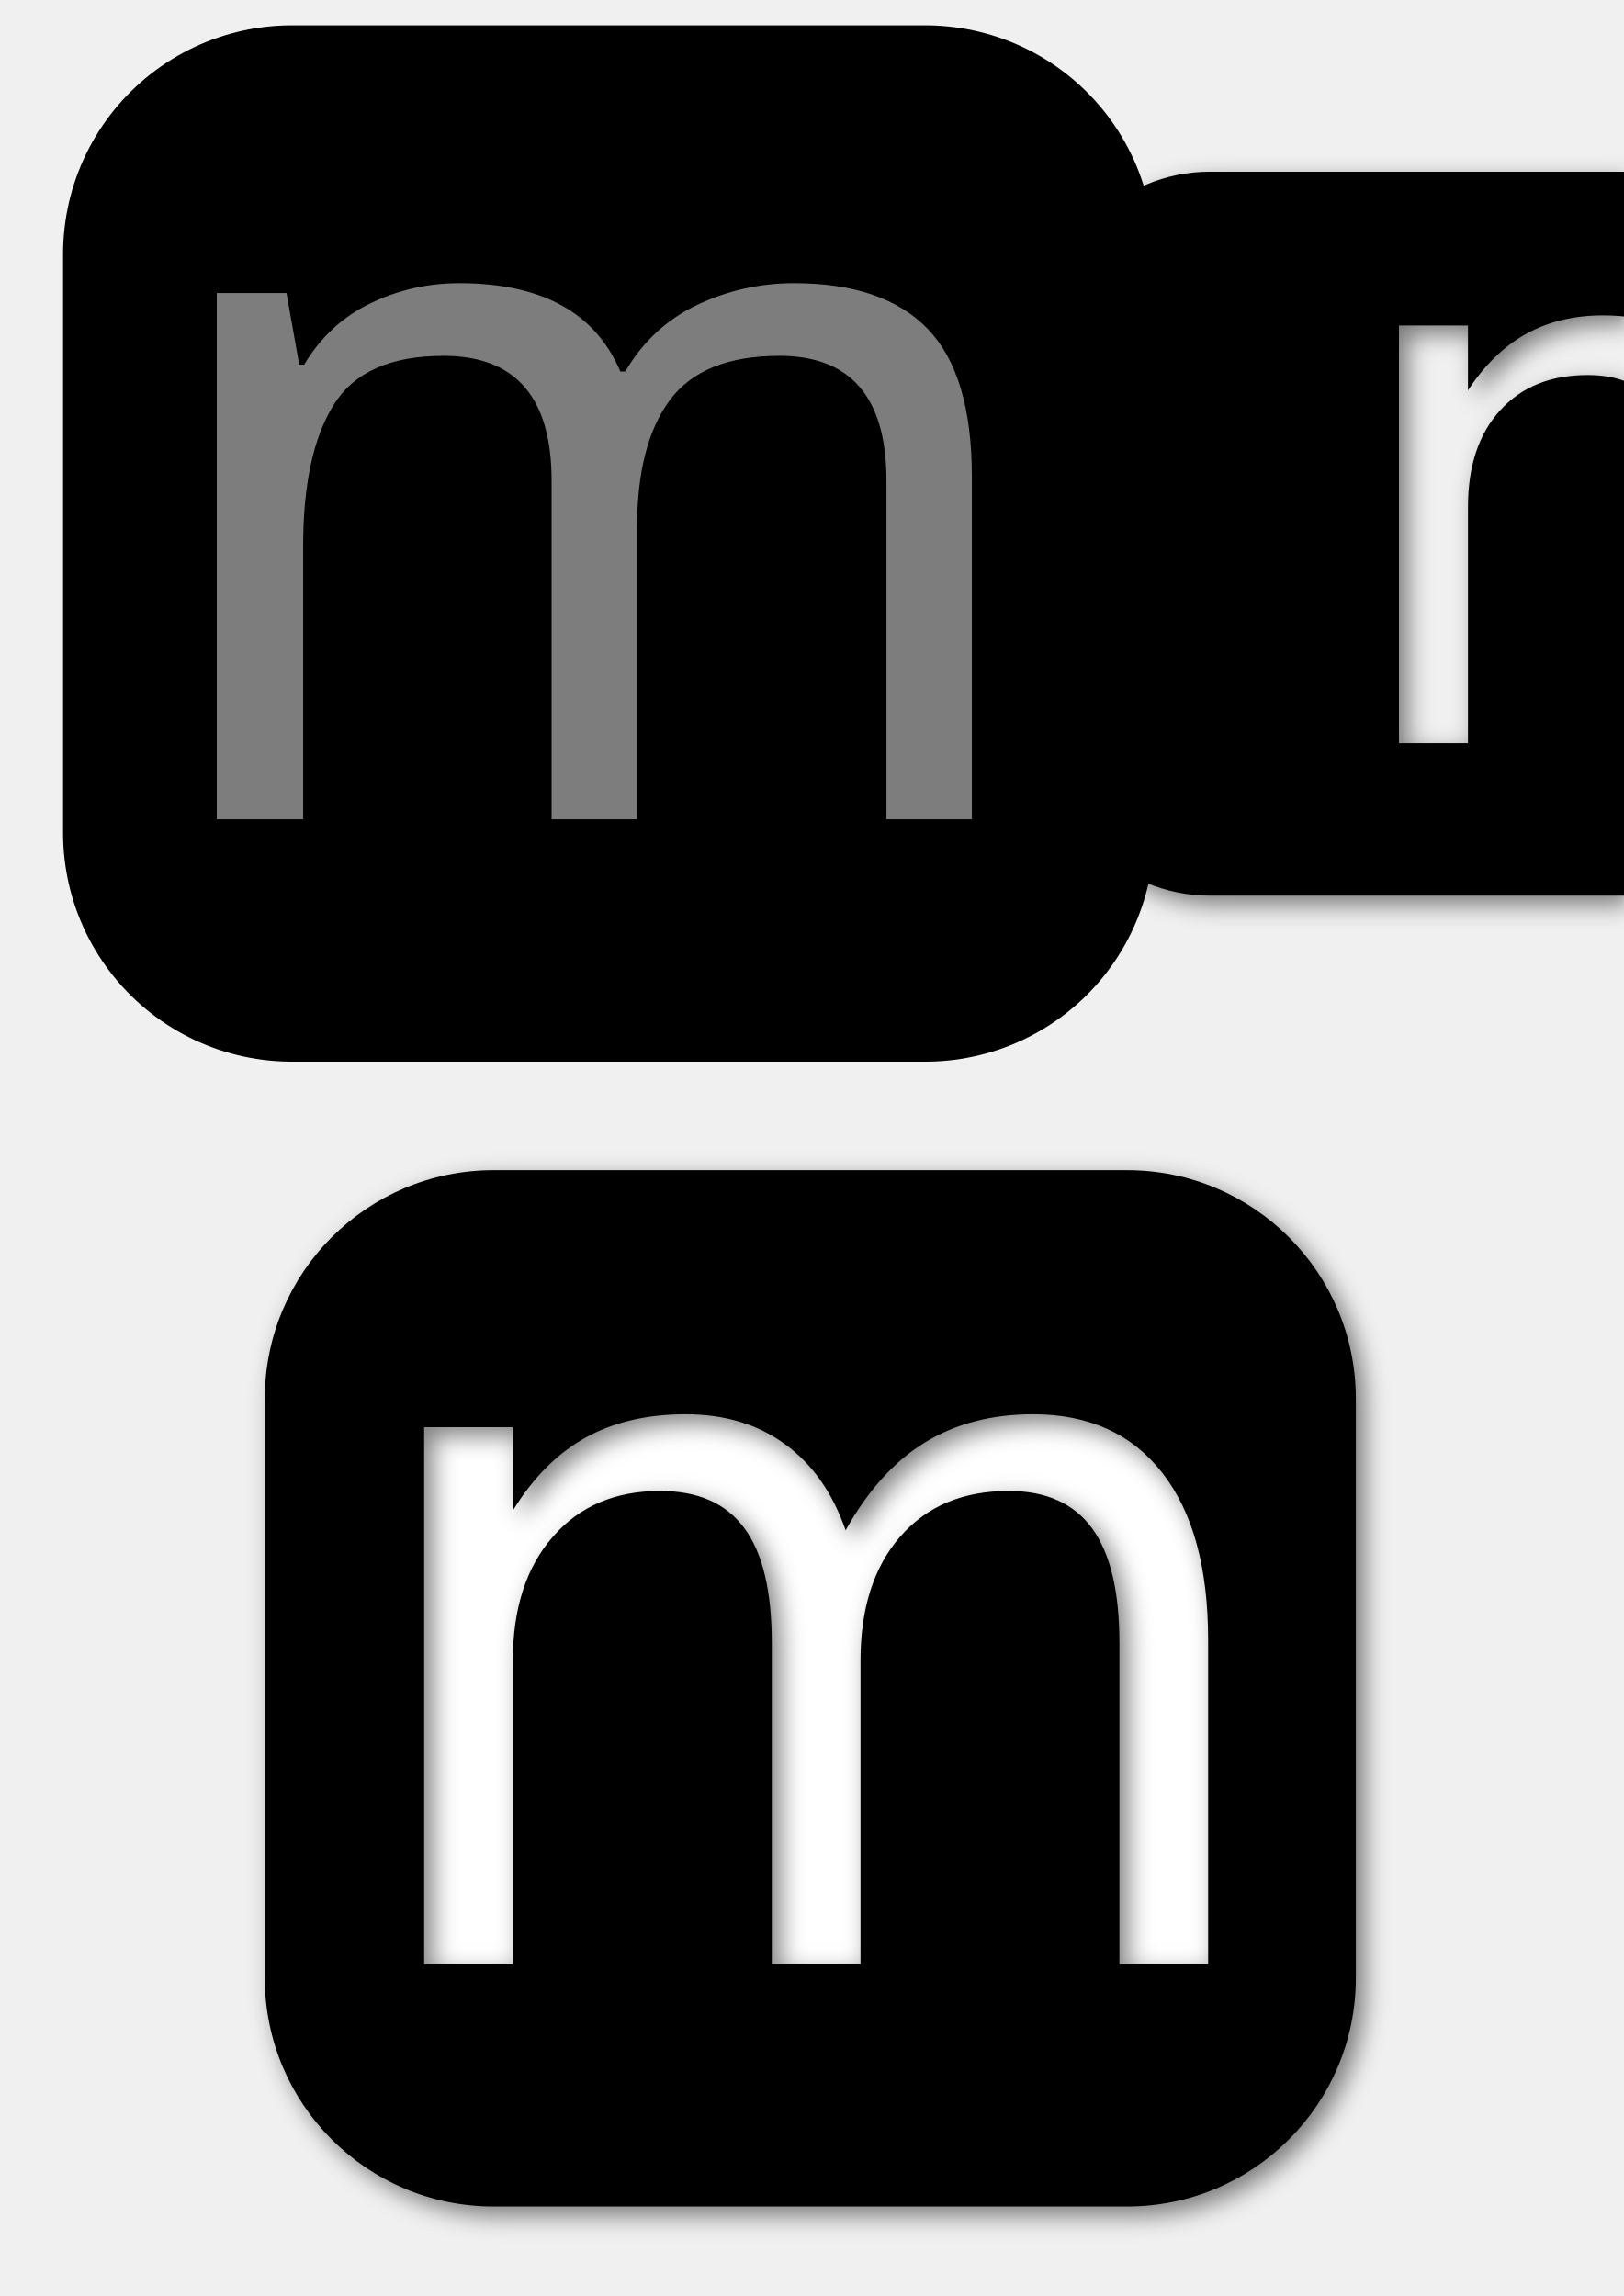
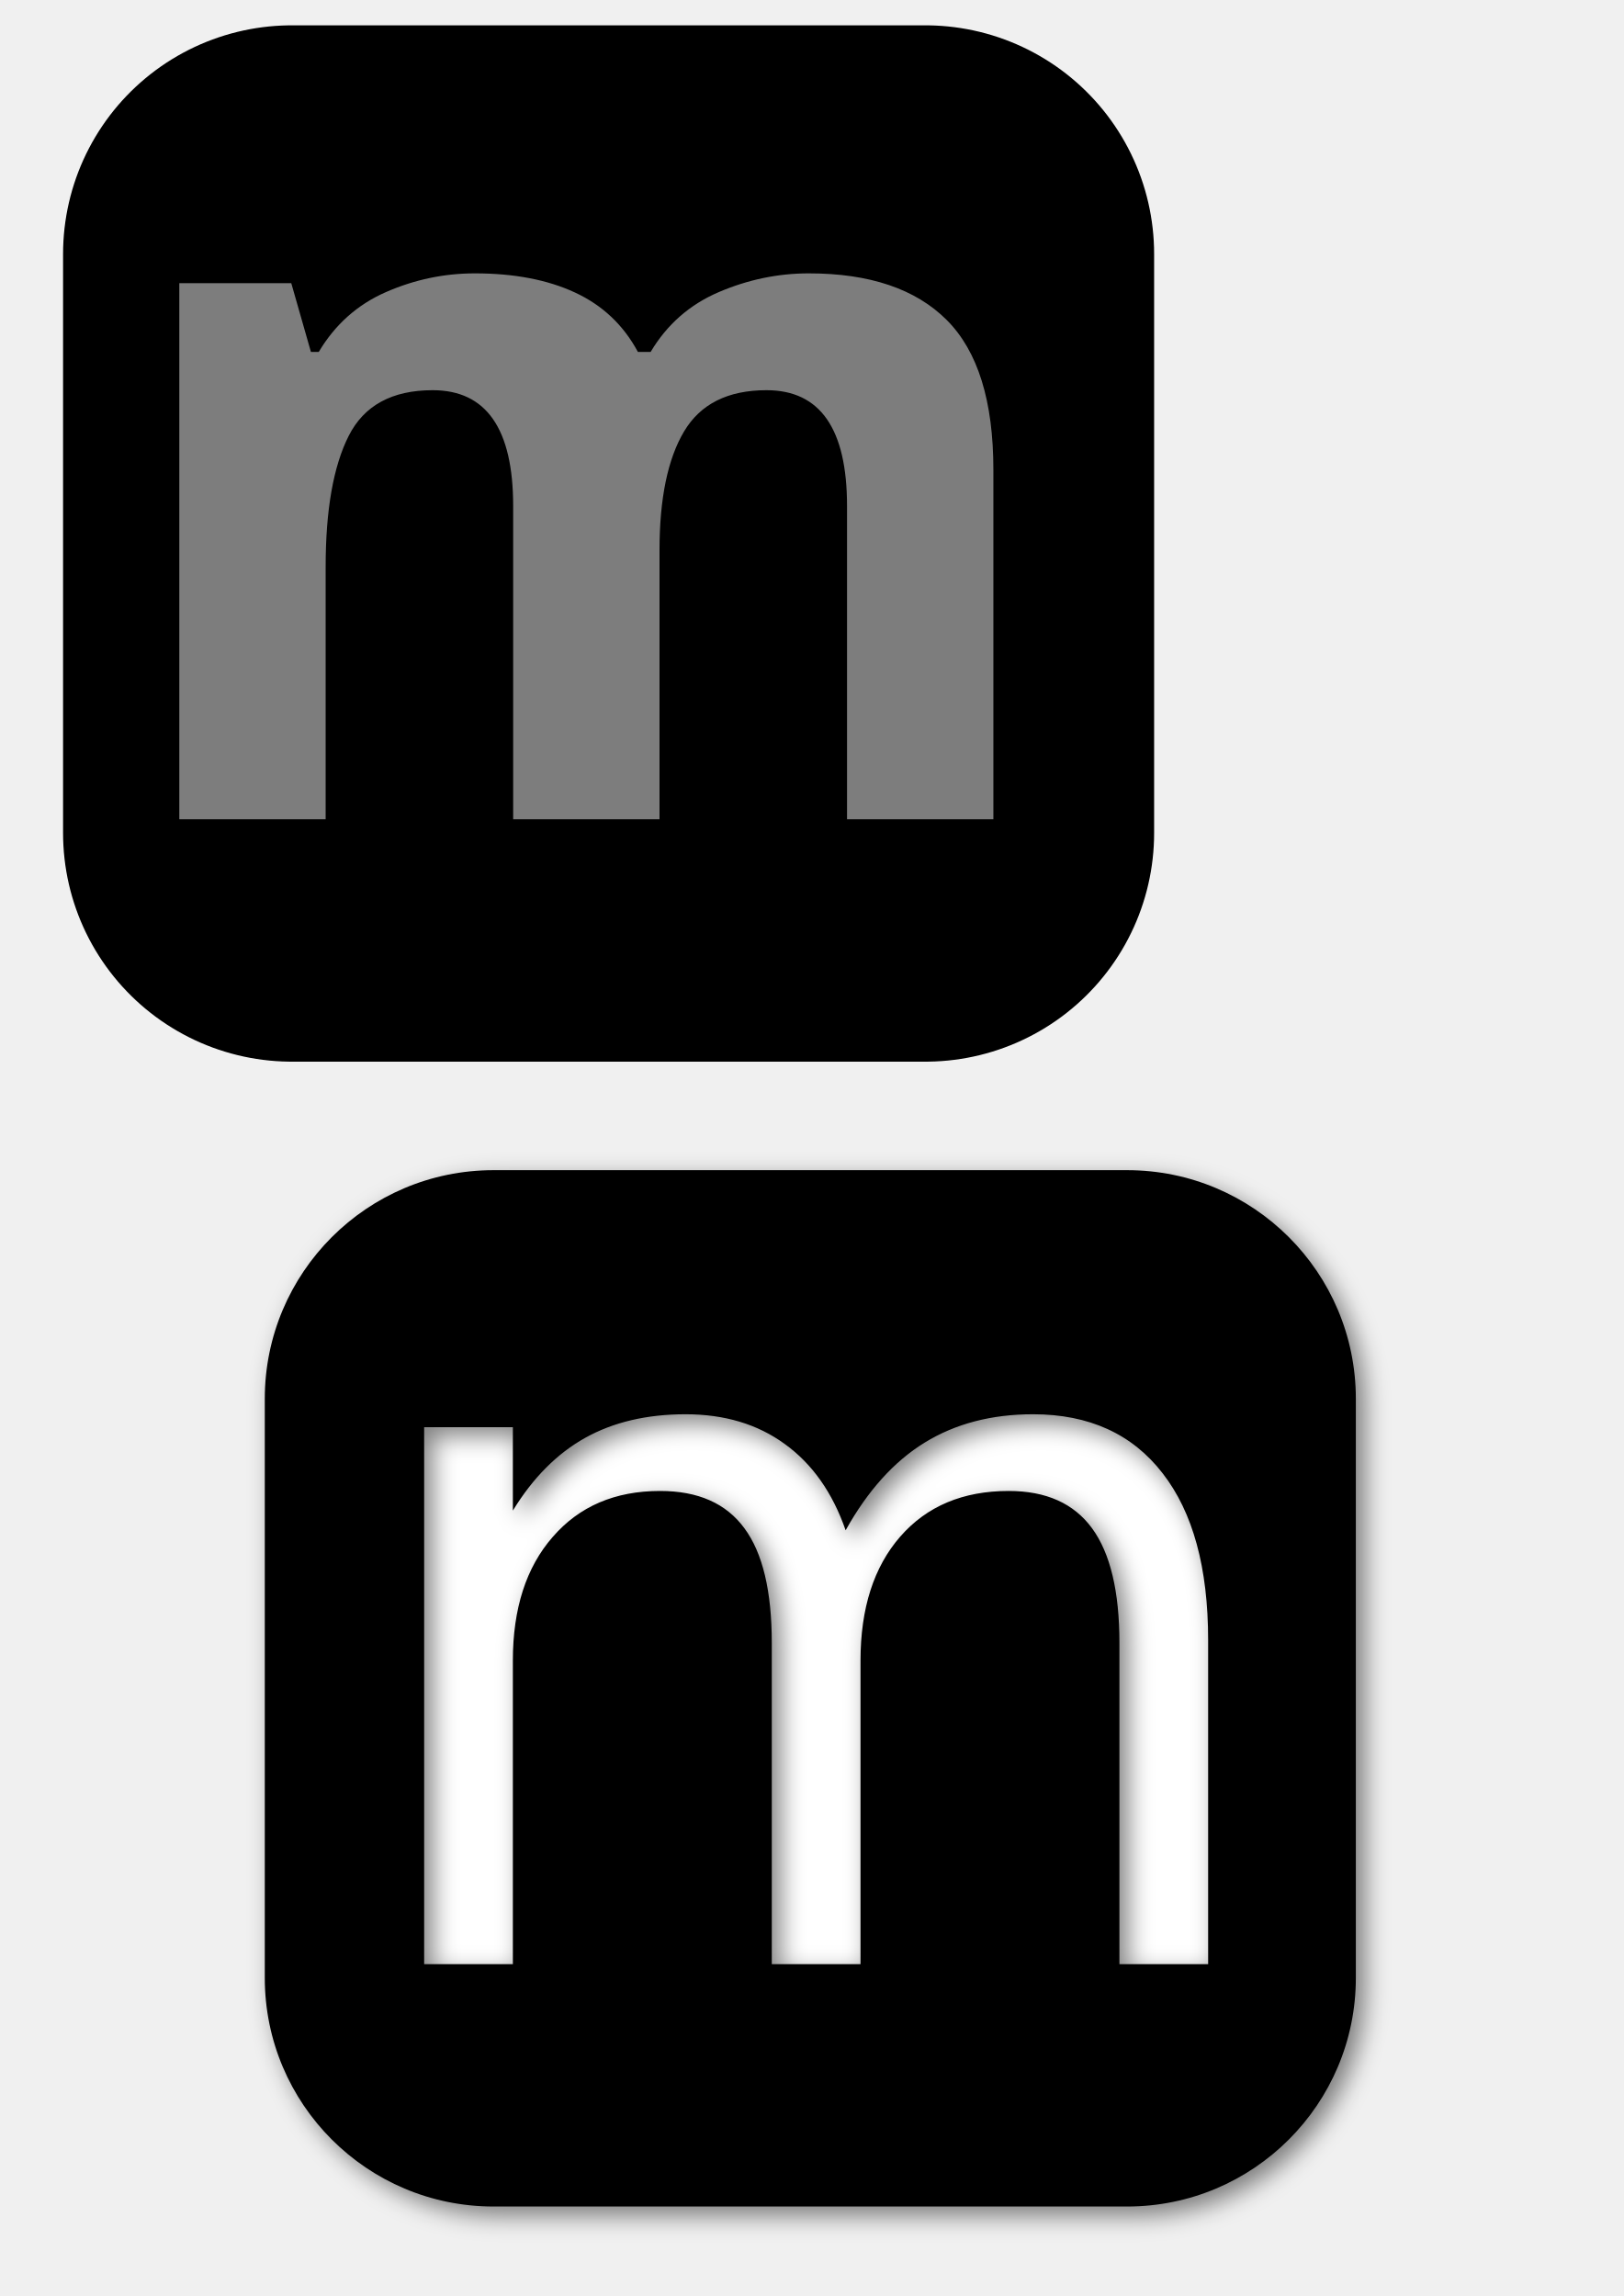
<svg xmlns="http://www.w3.org/2000/svg" width="744.094" height="1052.362" id="svg2" version="1.1">
  <defs id="defs4">
    <filter id="filter3816" style="color-interpolation-filters:sRGB;">
      <feFlood id="feFlood3818" flood-opacity="0.5" flood-color="rgb(0,0,0)" result="flood" />
      <feComposite id="feComposite3820" in2="SourceGraphic" in="flood" operator="in" result="composite1" />
      <feGaussianBlur id="feGaussianBlur3822" in="composite" stdDeviation="5.5" result="blur" />
      <feOffset id="feOffset3824" dx="4" dy="4" result="offset" />
      <feComposite id="feComposite3826" in2="offset" in="SourceGraphic" operator="over" result="fbSourceGraphic" />
      <feColorMatrix result="fbSourceGraphicAlpha" in="fbSourceGraphic" values="0 0 0 -1 0 0 0 0 -1 0 0 0 0 -1 0 0 0 0 1 0" id="feColorMatrix4437" />
      <feFlood id="feFlood4439" flood-opacity="0.5" flood-color="rgb(0,0,0)" result="flood" in="fbSourceGraphic" />
      <feComposite id="feComposite4441" in2="fbSourceGraphic" in="flood" operator="in" result="composite1" />
      <feGaussianBlur id="feGaussianBlur4443" in="composite" stdDeviation="5.5" result="blur" />
      <feOffset id="feOffset4445" dx="4" dy="4" result="offset" />
      <feComposite id="feComposite4447" in2="offset" in="fbSourceGraphic" operator="over" result="composite2" />
    </filter>
    <filter id="filter3828" style="color-interpolation-filters:sRGB;">
      <feFlood id="feFlood3830" flood-opacity="0.5" flood-color="rgb(0,0,0)" result="flood" />
      <feComposite id="feComposite3832" in2="SourceGraphic" in="flood" operator="in" result="composite1" />
      <feGaussianBlur id="feGaussianBlur3834" in="composite" stdDeviation="5.5" result="blur" />
      <feOffset id="feOffset3836" dx="4" dy="4" result="offset" />
      <feComposite id="feComposite3838" in2="offset" in="SourceGraphic" operator="over" result="composite2" />
    </filter>
    <filter id="filter4512" style="color-interpolation-filters:sRGB;">
      <feFlood id="feFlood4514" flood-opacity="0.5" flood-color="rgb(0,0,0)" result="flood" />
      <feComposite id="feComposite4516" in2="SourceGraphic" in="flood" operator="in" result="composite1" />
      <feGaussianBlur id="feGaussianBlur4518" in="composite" stdDeviation="5.5" result="blur" />
      <feOffset id="feOffset4520" dx="4" dy="4" result="offset" />
      <feComposite id="feComposite4522" in2="offset" in="SourceGraphic" operator="over" result="composite2" />
    </filter>
    <filter id="filter4574" style="color-interpolation-filters:sRGB;">
      <feFlood id="feFlood4576" flood-opacity="0.5" flood-color="rgb(0,0,0)" result="flood" />
      <feComposite id="feComposite4578" in2="SourceGraphic" in="flood" operator="in" result="composite1" />
      <feGaussianBlur id="feGaussianBlur4580" in="composite" stdDeviation="5.5" result="blur" />
      <feOffset id="feOffset4582" dx="4" dy="4" result="offset" />
      <feComposite id="feComposite4584" in2="offset" in="SourceGraphic" operator="over" result="composite2" />
    </filter>
+     <filter id="filter3889" style="color-interpolation-filters:sRGB;">
+       <feFlood id="feFlood3891" flood-opacity="0.5" flood-color="rgb(0,0,0)" result="flood" />
+       <feComposite id="feComposite3893" in2="SourceGraphic" in="flood" operator="in" result="composite1" />
+       <feGaussianBlur id="feGaussianBlur3895" in="composite" stdDeviation="5.5" result="blur" />
+       <feOffset id="feOffset3897" dx="4" dy="4" result="offset" />
+       <feComposite id="feComposite3899" in2="offset" in="SourceGraphic" operator="over" result="composite2" />
+     </filter>
  </defs>
  <g id="layer1">
+     <rect style="fill:#ffffff;fill-opacity:1;stroke:none" id="rect3901" width="423.388" height="374.157" x="-656.885" y="17.1" />
    <rect style="fill:#ffffff;fill-opacity:1;stroke:none" id="rect4586" width="405.102" height="388.223" x="174.419" y="588.182" />
-     <path style="font-size:medium;font-style:normal;font-variant:normal;font-weight:normal;font-stretch:normal;text-indent:0;text-align:start;text-decoration:none;line-height:normal;letter-spacing:normal;word-spacing:normal;text-transform:none;direction:ltr;block-progression:tb;writing-mode:lr-tb;text-anchor:start;baseline-shift:baseline;color:#000000;fill:#000000;fill-opacity:1;fill-rule:nonzero;stroke:none;stroke-width:150;marker:none;visibility:visible;display:inline;overflow:visible;filter:url(#filter3828);enable-background:accumulate;font-family:Sans;-inkscape-font-specification:Sans" d="m 554.511,78.703 a 75.007,75.007 0 0 0 -75,75 l 0,181.812 a 75.007,75.007 0 0 0 75,75 l 204.062,0 a 75.007,75.007 0 0 0 75,-75 l 0,-181.812 a 75.007,75.007 0 0 0 -75,-75 l -204.062,0 z m 180.062,65.844 c 21.989,2e-4 38.627,6.86 49.906,20.531 11.279,13.558 16.937,33.537 16.938,59.969 l 0,115.531 -31.469,0 0,-114.5 c -1.6e-4,-18.115 -3.53,-31.687 -10.594,-40.688 -7.064,-9 -17.654,-13.5 -31.781,-13.5 -16.976,1.7e-4 -30.358,5.427 -40.156,16.25 -9.798,10.824 -14.688,25.565 -14.688,44.25 l 0,108.188 -31.625,0 0,-191.406 31.625,0 0,29.75 c 7.519,-11.507 16.329,-20.116 26.469,-25.812 10.254,-5.696 22.045,-8.562 35.375,-8.562 z" id="rect3010" />
+     <path style="font-size:medium;font-style:normal;font-variant:normal;font-weight:normal;font-stretch:normal;text-indent:0;text-align:start;text-decoration:none;line-height:normal;letter-spacing:normal;word-spacing:normal;text-transform:none;direction:ltr;block-progression:tb;writing-mode:lr-tb;text-anchor:start;baseline-shift:baseline;color:#000000;fill:#000000;fill-opacity:1;fill-rule:nonzero;stroke:none;stroke-width:150;marker:none;visibility:visible;display:inline;overflow:visible;filter:url(#filter3828);enable-background:accumulate;font-family:Sans;-inkscape-font-specification:Sans" d="m 1011.658,16.813 a 75.007,75.007 0 0 0 -75,75 l 0,181.813 a 75.007,75.007 0 0 0 75,75 l 204.062,0 a 75.007,75.007 0 0 0 75,-75 l 0,-181.813 a 75.007,75.007 0 0 0 -75,-75 l -204.062,0 z m 180.062,65.844 c 21.989,2e-4 38.627,6.86 49.906,20.531 11.279,13.558 16.937,33.537 16.938,59.969 l 0,115.531 -31.469,0 0,-114.5 c -10e-5,-18.115 -3.53,-31.687 -10.594,-40.688 -7.064,-9 -17.654,-13.5 -31.781,-13.5 -16.976,1.7e-4 -30.358,5.427 -40.156,16.25 -9.798,10.824 -14.688,25.565 -14.688,44.25 l 0,108.188 -31.625,0 0,-191.406 31.625,0 0,29.75 c 7.519,-11.507 16.329,-20.116 26.469,-25.813 10.254,-5.696 22.045,-8.562 35.375,-8.562 z" id="rect3010" />
    <rect style="fill:#000000;fill-opacity:1;stroke:#000000;stroke-width:209.625;stroke-linejoin:round;stroke-miterlimit:4;stroke-opacity:1;stroke-dasharray:none" id="rect4527" width="290.375" height="265.375" x="133.713" y="116.421" />
-     <text xml:space="preserve" style="font-size:40px;font-style:normal;font-weight:normal;line-height:125%;letter-spacing:0px;word-spacing:0px;fill:#7d7d7d;fill-opacity:1;stroke:none;font-family:Sans" x="61.077" y="375.499" id="text4537">
-       <tspan id="tspan4539" x="61.077" y="375.499" style="font-size:450px">m</tspan>
+     <text xml:space="preserve" style="font-size:40px;font-style:normal;font-weight:normal;line-height:125%;letter-spacing:0px;word-spacing:0px;fill:#7d7d7d;fill-opacity:1;stroke:none;font-family:Sans" x="47.077" y="375.499" id="text4537">
+       <tspan id="tspan4539" x="47.077" y="375.499" style="font-size:450px;font-weight:bold;-inkscape-font-specification:Sans Bold">m</tspan>
    </text>
    <path style="font-size:medium;font-style:normal;font-variant:normal;font-weight:normal;font-stretch:normal;text-indent:0;text-align:start;text-decoration:none;line-height:normal;letter-spacing:normal;word-spacing:normal;text-transform:none;direction:ltr;block-progression:tb;writing-mode:lr-tb;text-anchor:start;baseline-shift:baseline;color:#000000;fill:#000000;fill-opacity:1;fill-rule:nonzero;stroke:none;stroke-width:209.625;marker:none;visibility:visible;display:inline;overflow:visible;enable-background:accumulate;font-family:Sans;-inkscape-font-specification:Sans;filter:url(#filter4574)" d="M 226.156 536.344 A 104.823 104.823 0 0 0 121.344 641.156 L 121.344 906.531 A 104.823 104.823 0 0 0 226.156 1011.344 L 516.531 1011.344 A 104.823 104.823 0 0 0 621.344 906.531 L 621.344 641.156 A 104.823 104.823 0 0 0 516.531 536.344 L 226.156 536.344 z M 314.156 648.219 C 332.027 648.219 347.174 652.762 359.625 661.844 C 372.222 670.926 381.525 684.121 387.531 701.406 C 397.638 683.242 409.718 669.83 423.781 661.188 C 437.843 652.545 454.394 648.219 473.438 648.219 C 499.072 648.219 518.865 657.233 532.781 675.25 C 546.697 693.121 553.656 718.613 553.656 751.719 L 553.656 900.25 L 513 900.25 L 513 753.031 C 513 729.447 508.818 711.926 500.469 700.5 C 492.119 689.074 479.388 683.375 462.25 683.375 C 441.302 683.375 424.752 690.334 412.594 704.25 C 400.435 718.166 394.344 737.133 394.344 761.156 L 394.344 900.25 L 353.688 900.25 L 353.688 753.031 C 353.687 729.301 349.506 711.779 341.156 700.5 C 332.806 689.074 319.931 683.375 302.5 683.375 C 281.846 683.375 265.439 690.406 253.281 704.469 C 241.123 718.385 235.031 737.279 235.031 761.156 L 235.031 900.25 L 194.375 900.25 L 194.375 654.156 L 235.031 654.156 L 235.031 692.375 C 244.26 677.287 255.328 666.178 268.219 659 C 281.109 651.823 296.432 648.219 314.156 648.219 z " id="rect4527-2" />
+     <rect style="fill:#000000;fill-opacity:1;stroke:#000000;stroke-width:209.625;stroke-linejoin:round;stroke-miterlimit:4;stroke-opacity:1;stroke-dasharray:none" id="rect4527-3" width="290.375" height="265.375" x="1015.262" y="523.012" />
+     <text xml:space="preserve" style="font-size:40px;font-style:normal;font-weight:normal;line-height:125%;letter-spacing:0px;word-spacing:0px;fill:#7d7d7d;fill-opacity:1;stroke:none;font-family:Sans" x="928.627" y="782.089" id="text4537-3">
+       <tspan id="tspan4539-4" x="928.627" y="782.089" style="font-size:450px;font-weight:bold;-inkscape-font-specification:Sans Bold">m</tspan>
+     </text>
+     <path style="font-size:medium;font-style:normal;font-variant:normal;font-weight:normal;font-stretch:normal;text-indent:0;text-align:start;text-decoration:none;line-height:normal;letter-spacing:normal;word-spacing:normal;text-transform:none;direction:ltr;block-progression:tb;writing-mode:lr-tb;text-anchor:start;baseline-shift:baseline;color:#000000;fill:#000000;fill-opacity:1;fill-rule:nonzero;stroke:none;stroke-width:209.625;marker:none;visibility:visible;display:inline;overflow:visible;enable-background:accumulate;font-family:Sans;-inkscape-font-specification:Sans;filter:url(#filter3889)" d="M -588.281 -23.469 A 104.823 104.823 0 0 0 -693.094 81.344 L -693.094 346.719 A 104.823 104.823 0 0 0 -588.281 451.531 L -297.906 451.531 A 104.823 104.823 0 0 0 -193.094 346.719 L -193.094 81.344 A 104.823 104.823 0 0 0 -297.906 -23.469 L -588.281 -23.469 z M -488.656 85.188 C -471.664 85.188 -456.631 89.297 -443.594 97.5 C -430.557 105.703 -420.676 117.205 -413.938 132 C -403.977 116.766 -392.186 105.192 -378.562 97.281 C -364.793 89.225 -349.719 85.188 -333.312 85.188 C -305.041 85.188 -283.514 93.912 -268.719 111.344 C -253.924 128.776 -246.5 154.123 -246.5 187.375 L -246.5 337.219 L -325.625 337.219 L -325.625 208.906 C -325.479 207.002 -325.407 205.02 -325.406 202.969 C -325.26 200.918 -325.188 197.996 -325.188 194.188 C -325.188 176.756 -327.748 164.139 -332.875 156.375 C -338.002 148.465 -346.262 144.531 -357.688 144.531 C -372.629 144.531 -384.203 150.664 -392.406 162.969 C -400.463 175.274 -404.645 193.084 -404.938 216.375 L -404.938 337.219 L -484.031 337.219 L -484.031 208.906 C -484.031 181.66 -486.375 164.139 -491.062 156.375 C -495.75 148.465 -504.113 144.531 -516.125 144.531 C -531.213 144.531 -542.86 150.737 -551.062 163.188 C -559.266 175.492 -563.375 193.158 -563.375 216.156 L -563.375 337.219 L -642.469 337.219 L -642.469 91.125 L -563.375 91.125 L -563.375 127.156 C -553.707 113.24 -542.639 102.781 -530.188 95.75 C -517.59 88.719 -503.744 85.188 -488.656 85.188 z " id="rect4527-3-1" />
+     <path style="font-size:medium;font-style:normal;font-variant:normal;font-weight:normal;font-stretch:normal;text-indent:0;text-align:start;text-decoration:none;line-height:normal;letter-spacing:normal;word-spacing:normal;text-transform:none;direction:ltr;block-progression:tb;writing-mode:lr-tb;text-anchor:start;baseline-shift:baseline;color:#000000;fill:#000000;fill-opacity:1;fill-rule:nonzero;stroke:none;stroke-width:209.625;marker:none;visibility:visible;display:inline;overflow:visible;enable-background:accumulate;font-family:Sans;-inkscape-font-specification:Sans" d="m -598.115,561.673 a 104.823,104.823 0 0 0 -104.812,104.812 l 0,265.375 a 104.823,104.823 0 0 0 104.812,104.813 l 290.375,0 a 104.823,104.823 0 0 0 104.812,-104.813 l 0,-265.375 a 104.823,104.823 0 0 0 -104.812,-104.812 l -290.375,0 z" id="rect4527-3-1-2" />
  </g>
</svg>
